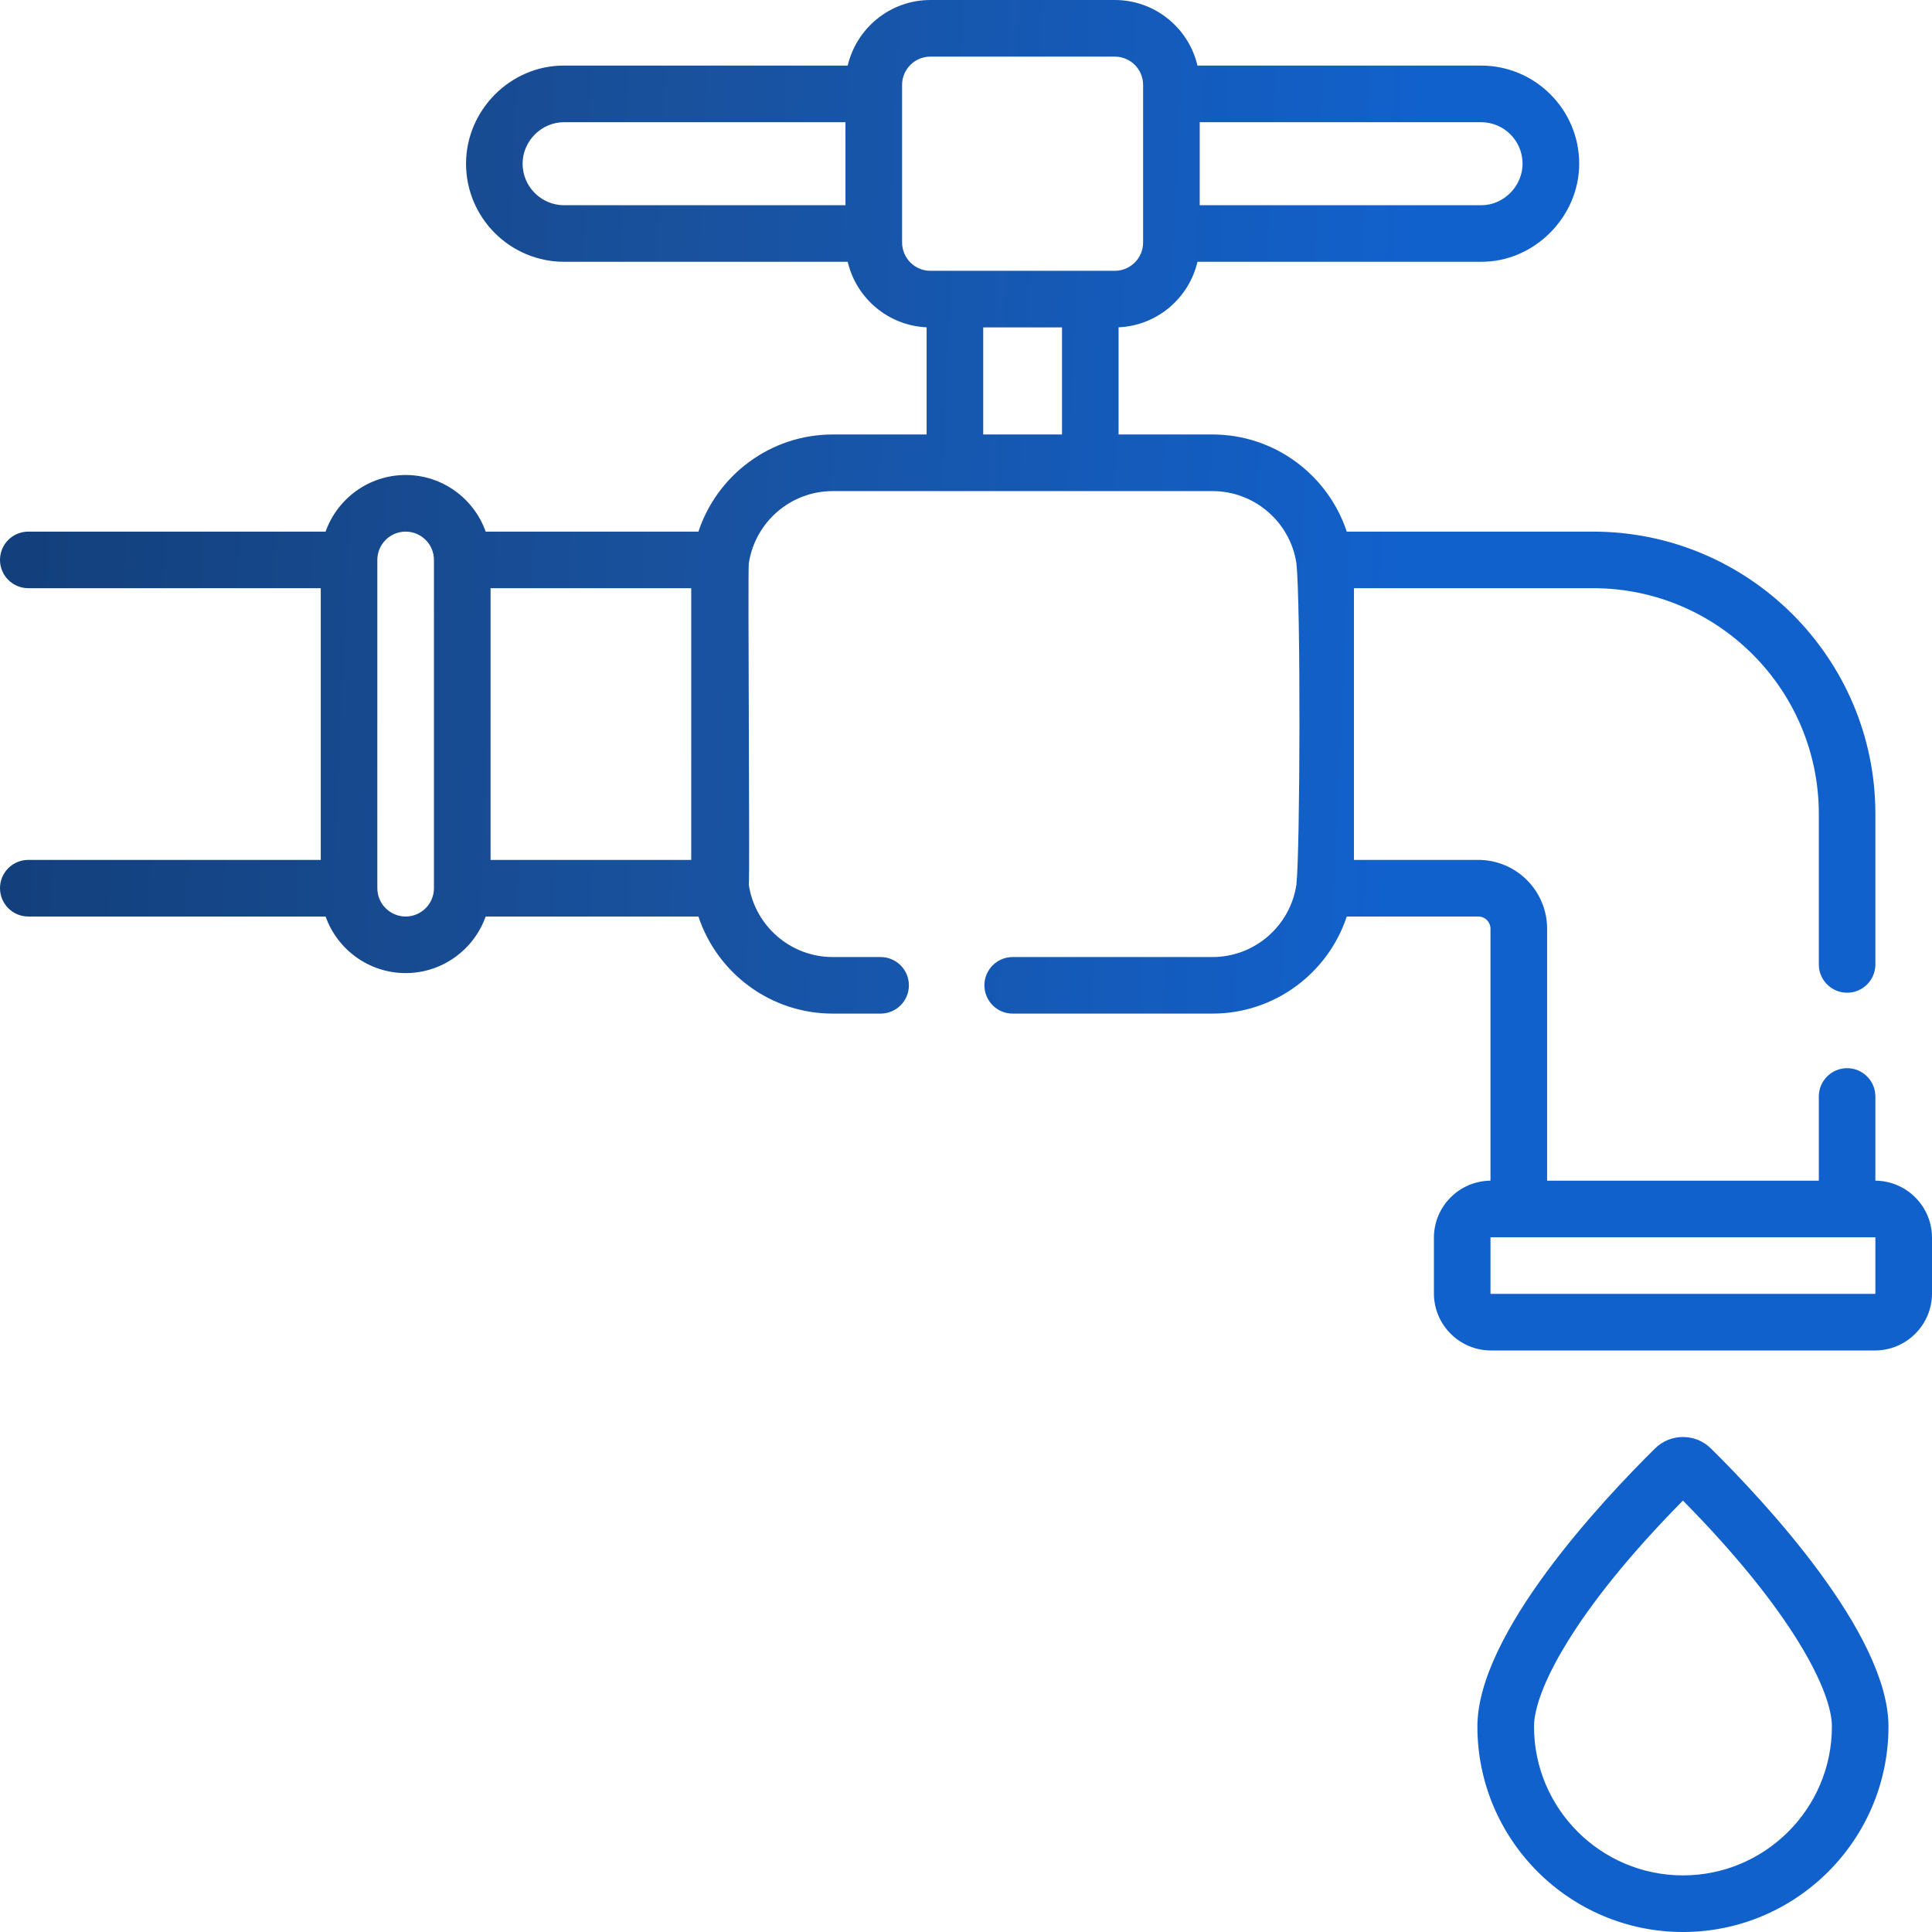
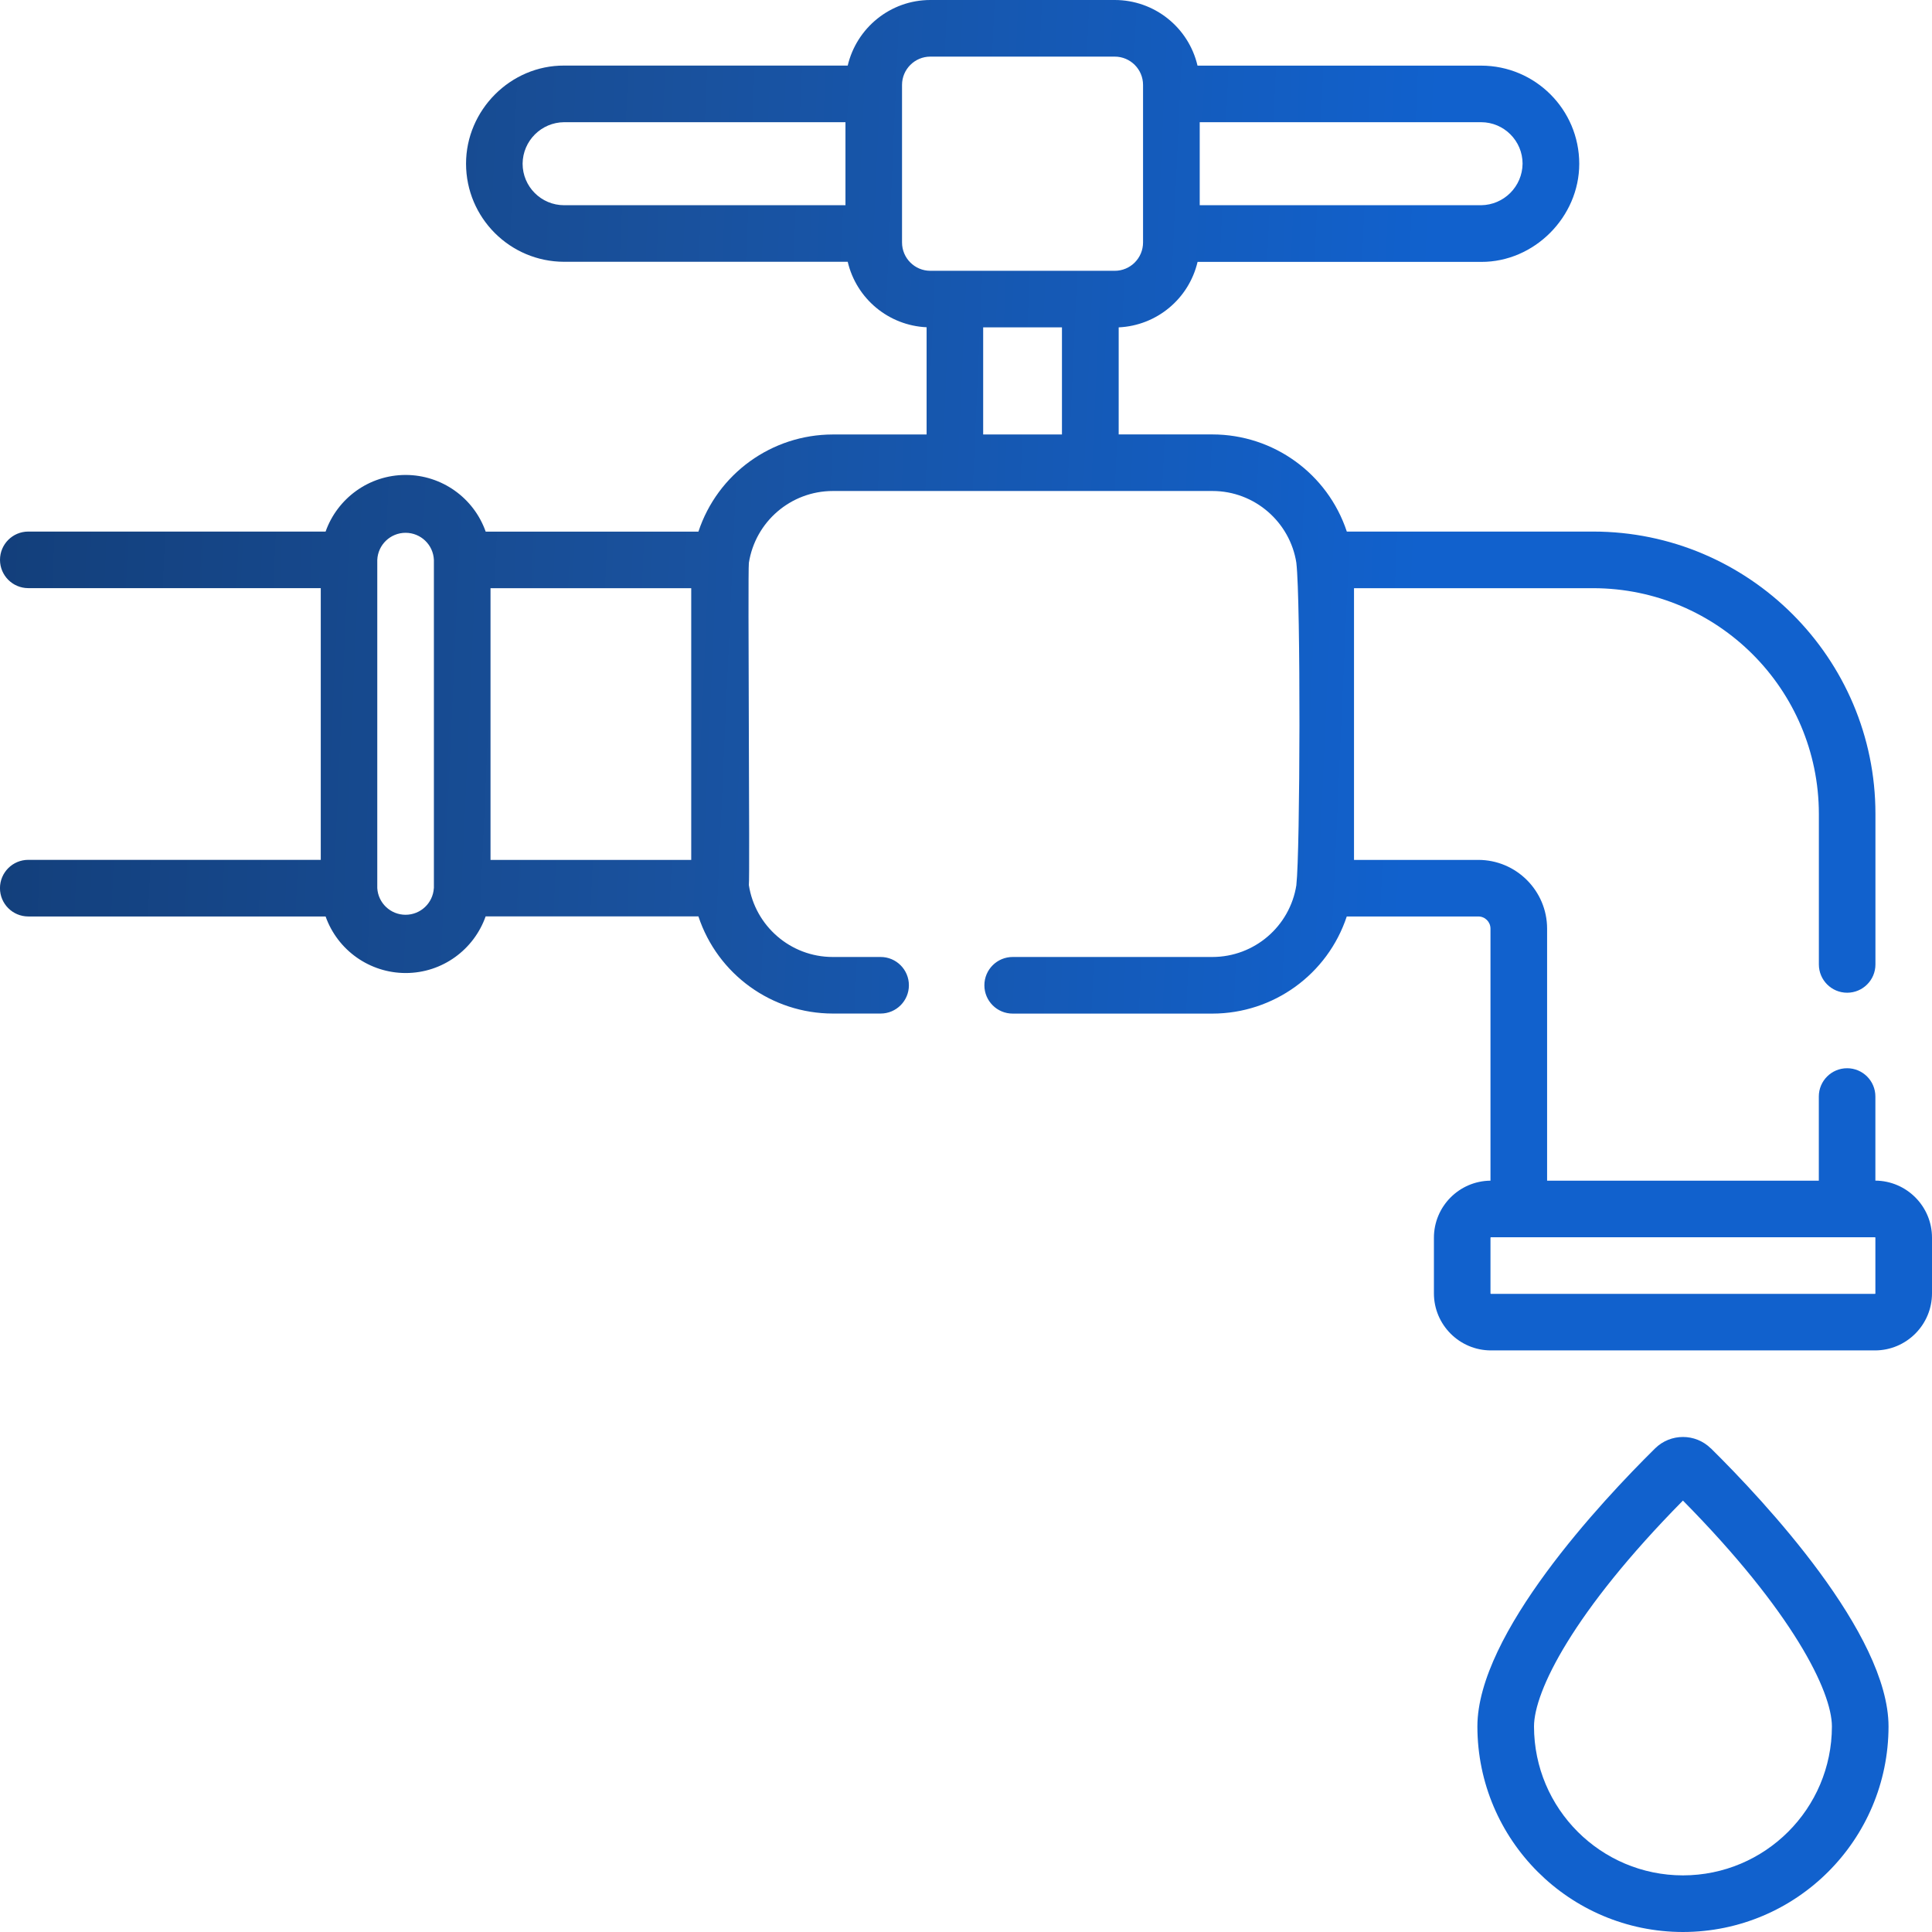
- <svg xmlns="http://www.w3.org/2000/svg" width="36" height="36" viewBox="0 0 36 36" fill="none">
-   <g id="icon">
-     <path id="Vector" d="M34.945 22V20.432C34.945 20.14 34.709 19.904 34.418 19.904C34.127 19.904 33.891 20.14 33.891 20.432V22H28.828V17.305C28.828 16.598 28.253 16.023 27.546 16.023H25.229V10.96H29.686C32.004 10.96 33.891 12.847 33.891 15.165V17.971C33.891 18.262 34.127 18.498 34.418 18.498C34.709 18.498 34.945 18.262 34.945 17.971V15.165C34.945 12.265 32.586 9.906 29.686 9.906H25.095C24.747 8.856 23.757 8.096 22.592 8.096H20.843V6.099C21.561 6.067 22.155 5.556 22.313 4.878H27.598C28.588 4.883 29.426 4.042 29.426 3.05C29.426 2.042 28.606 1.222 27.598 1.222H22.313C22.15 0.523 21.521 0 20.773 0H17.336C16.588 0 15.96 0.523 15.796 1.222H10.512C9.511 1.217 8.684 2.053 8.684 3.05C8.684 4.058 9.504 4.878 10.512 4.878H15.796C15.954 5.556 16.549 6.067 17.266 6.099V8.096H15.517C14.352 8.096 13.362 8.856 13.014 9.906H9.05C8.832 9.292 8.246 8.851 7.559 8.851C6.871 8.851 6.285 9.292 6.067 9.906H0.527C0.236 9.906 0 10.142 0 10.433C0 10.724 0.236 10.96 0.527 10.96H5.977V16.023H0.527C0.236 16.023 0 16.259 0 16.55C0 16.841 0.236 17.078 0.527 17.078H6.067C6.285 17.691 6.871 18.132 7.559 18.132C8.246 18.132 8.832 17.691 9.05 17.078H13.014C13.362 18.128 14.352 18.887 15.517 18.887H16.409C16.7 18.887 16.936 18.651 16.936 18.36C16.936 18.069 16.7 17.833 16.409 17.833H15.517C14.728 17.833 14.071 17.251 13.954 16.494C13.954 16.492 13.953 16.49 13.953 16.488C13.975 16.392 13.932 10.679 13.953 10.494C13.953 10.492 13.954 10.492 13.954 10.49C14.071 9.733 14.727 9.151 15.517 9.151H22.592C23.382 9.151 24.039 9.733 24.156 10.49C24.156 10.492 24.156 10.492 24.156 10.494C24.238 11.195 24.227 15.873 24.156 16.488C24.156 16.49 24.155 16.492 24.155 16.494C24.038 17.251 23.382 17.833 22.592 17.833H18.87C18.579 17.833 18.343 18.069 18.343 18.36C18.343 18.651 18.579 18.887 18.87 18.887H22.592C23.757 18.887 24.748 18.128 25.095 17.078H27.546C27.672 17.078 27.773 17.179 27.773 17.305V22C27.191 22.005 26.719 22.479 26.719 23.063V24.101C26.719 24.687 27.196 25.164 27.782 25.164H34.937C35.523 25.164 36 24.687 36 24.101V23.063C36 22.479 35.528 22.005 34.945 22ZM22.355 2.277H27.598C28.024 2.277 28.371 2.624 28.371 3.05C28.371 3.469 28.018 3.826 27.598 3.824H22.355V2.277ZM15.754 3.824H10.512C10.085 3.824 9.738 3.477 9.738 3.05C9.738 2.629 10.09 2.275 10.512 2.277H15.754V3.824ZM8.086 16.55C8.086 16.841 7.849 17.078 7.559 17.078C7.268 17.078 7.031 16.841 7.031 16.55V10.433C7.031 10.142 7.268 9.906 7.559 9.906C7.849 9.906 8.086 10.142 8.086 10.433V16.55ZM12.88 16.023H9.141V10.96H12.88V16.023ZM19.789 8.096H18.321V6.101H19.789V8.096ZM17.336 5.046C17.046 5.046 16.809 4.809 16.809 4.518V1.582C16.809 1.291 17.046 1.055 17.336 1.055H20.773C21.064 1.055 21.3 1.291 21.3 1.582V4.518C21.3 4.809 21.064 5.046 20.773 5.046H17.336ZM34.945 24.101C34.945 24.105 34.941 24.109 34.937 24.109H27.782C27.777 24.109 27.773 24.105 27.773 24.101V23.063C27.773 23.058 27.777 23.054 27.782 23.054H34.937C34.941 23.054 34.945 23.058 34.945 23.063V24.101ZM31.878 26.988C31.592 26.706 31.127 26.706 30.841 26.988C29.845 27.971 27.529 30.445 27.529 32.171C27.529 34.282 29.247 36 31.359 36C33.471 36 35.189 34.282 35.189 32.171C35.189 30.445 32.874 27.971 31.878 26.988ZM31.359 34.945C29.829 34.945 28.584 33.701 28.584 32.171C28.584 31.516 29.316 30.03 31.359 27.961C33.403 30.031 34.135 31.516 34.135 32.171C34.135 33.701 32.89 34.945 31.359 34.945Z" fill="url(#paint0_linear_4_97)" />
-   </g>
+ <svg xmlns="http://www.w3.org/2000/svg" width="36" height="36" fill="none">
+   <path d="M34.945 22v-1.568a.527.527 0 1 0-1.054 0V22h-5.063v-4.695c0-.707-.575-1.282-1.282-1.282H25.23V10.96h4.457a4.21 4.21 0 0 1 4.205 4.205v2.806a.527.527 0 0 0 1.054 0v-2.806c0-2.9-2.359-5.26-5.26-5.26h-4.59a2.64 2.64 0 0 0-2.503-1.81h-1.748V6.1a1.585 1.585 0 0 0 1.47-1.22h5.284c.99.004 1.828-.837 1.828-1.829a1.83 1.83 0 0 0-1.828-1.828h-5.285A1.584 1.584 0 0 0 20.773 0h-3.437c-.748 0-1.376.523-1.54 1.222h-5.284c-1-.005-1.828.83-1.828 1.828a1.83 1.83 0 0 0 1.828 1.828h5.284a1.585 1.585 0 0 0 1.47 1.22v1.998h-1.749a2.64 2.64 0 0 0-2.503 1.81H9.05A1.584 1.584 0 0 0 7.559 8.85c-.688 0-1.274.44-1.492 1.055H.527a.527.527 0 1 0 0 1.054h5.45v5.063H.527a.527.527 0 0 0 0 1.055h5.54a1.585 1.585 0 0 0 1.492 1.054c.687 0 1.273-.44 1.49-1.055h3.965a2.64 2.64 0 0 0 2.503 1.81h.892a.527.527 0 1 0 0-1.054h-.892c-.79 0-1.446-.582-1.563-1.339v-.006c.02-.096-.022-5.81 0-5.994v-.004a1.585 1.585 0 0 1 1.563-1.34h7.075c.79 0 1.447.583 1.564 1.34v.004c.082.701.071 5.38 0 5.994v.006a1.585 1.585 0 0 1-1.564 1.339H18.87a.527.527 0 0 0 0 1.055h3.722a2.64 2.64 0 0 0 2.503-1.81h2.451c.126 0 .227.101.227.227V22a1.064 1.064 0 0 0-1.054 1.063V24.1c0 .586.477 1.063 1.063 1.063h7.155c.586 0 1.063-.477 1.063-1.064v-1.037c0-.584-.472-1.058-1.055-1.063ZM22.355 2.277h5.243c.426 0 .773.347.773.773a.782.782 0 0 1-.773.774h-5.243V2.277Zm-6.6 1.547h-5.243a.774.774 0 0 1-.774-.774.78.78 0 0 1 .774-.773h5.242v1.547ZM8.084 16.55a.528.528 0 0 1-1.054 0v-6.117a.528.528 0 0 1 1.055 0v6.117Zm4.795-.527H9.14V10.96h3.74v5.063Zm6.909-7.927H18.32V6.1h1.468v1.995Zm-2.453-3.05a.528.528 0 0 1-.527-.528V1.582c0-.29.237-.527.527-.527h3.437c.29 0 .527.236.527.527v2.936c0 .291-.236.528-.527.528h-3.437ZM34.946 24.1a.008.008 0 0 1-.01.009h-7.154a.008.008 0 0 1-.009-.009v-1.037c0-.005.004-.009.009-.009h7.155c.005 0 .008.004.008.009V24.1Zm-3.068 2.888a.74.74 0 0 0-1.037 0c-.996.983-3.312 3.457-3.312 5.183A3.834 3.834 0 0 0 31.36 36a3.834 3.834 0 0 0 3.83-3.829c0-1.726-2.315-4.2-3.31-5.183Zm-.519 7.957a2.778 2.778 0 0 1-2.775-2.774c0-.655.732-2.14 2.775-4.21 2.044 2.07 2.776 3.555 2.776 4.21a2.778 2.778 0 0 1-2.776 2.774Z" fill="url(#a)" />
  <defs>
-     <linearGradient id="paint0_linear_4_97" x1="-25.425" y1="-23.53" x2="42.379" y2="-20.495" gradientUnits="userSpaceOnUse">
+     <linearGradient id="a" x1="-25.425" y1="-23.53" x2="42.379" y2="-20.495" gradientUnits="userSpaceOnUse">
      <stop stop-color="#040E1D" />
-       <stop offset="0.203" stop-color="#0E305F" />
-       <stop offset="0.396" stop-color="#133F7B" />
-       <stop offset="0.578" stop-color="#19519D" />
-       <stop offset="0.786" stop-color="#1161CD" />
+       <stop offset=".203" stop-color="#0E305F" />
+       <stop offset=".396" stop-color="#133F7B" />
+       <stop offset=".578" stop-color="#19519D" />
+       <stop offset=".786" stop-color="#1161CD" />
      <stop offset="1" stop-color="#1161CD" />
    </linearGradient>
  </defs>
</svg>
